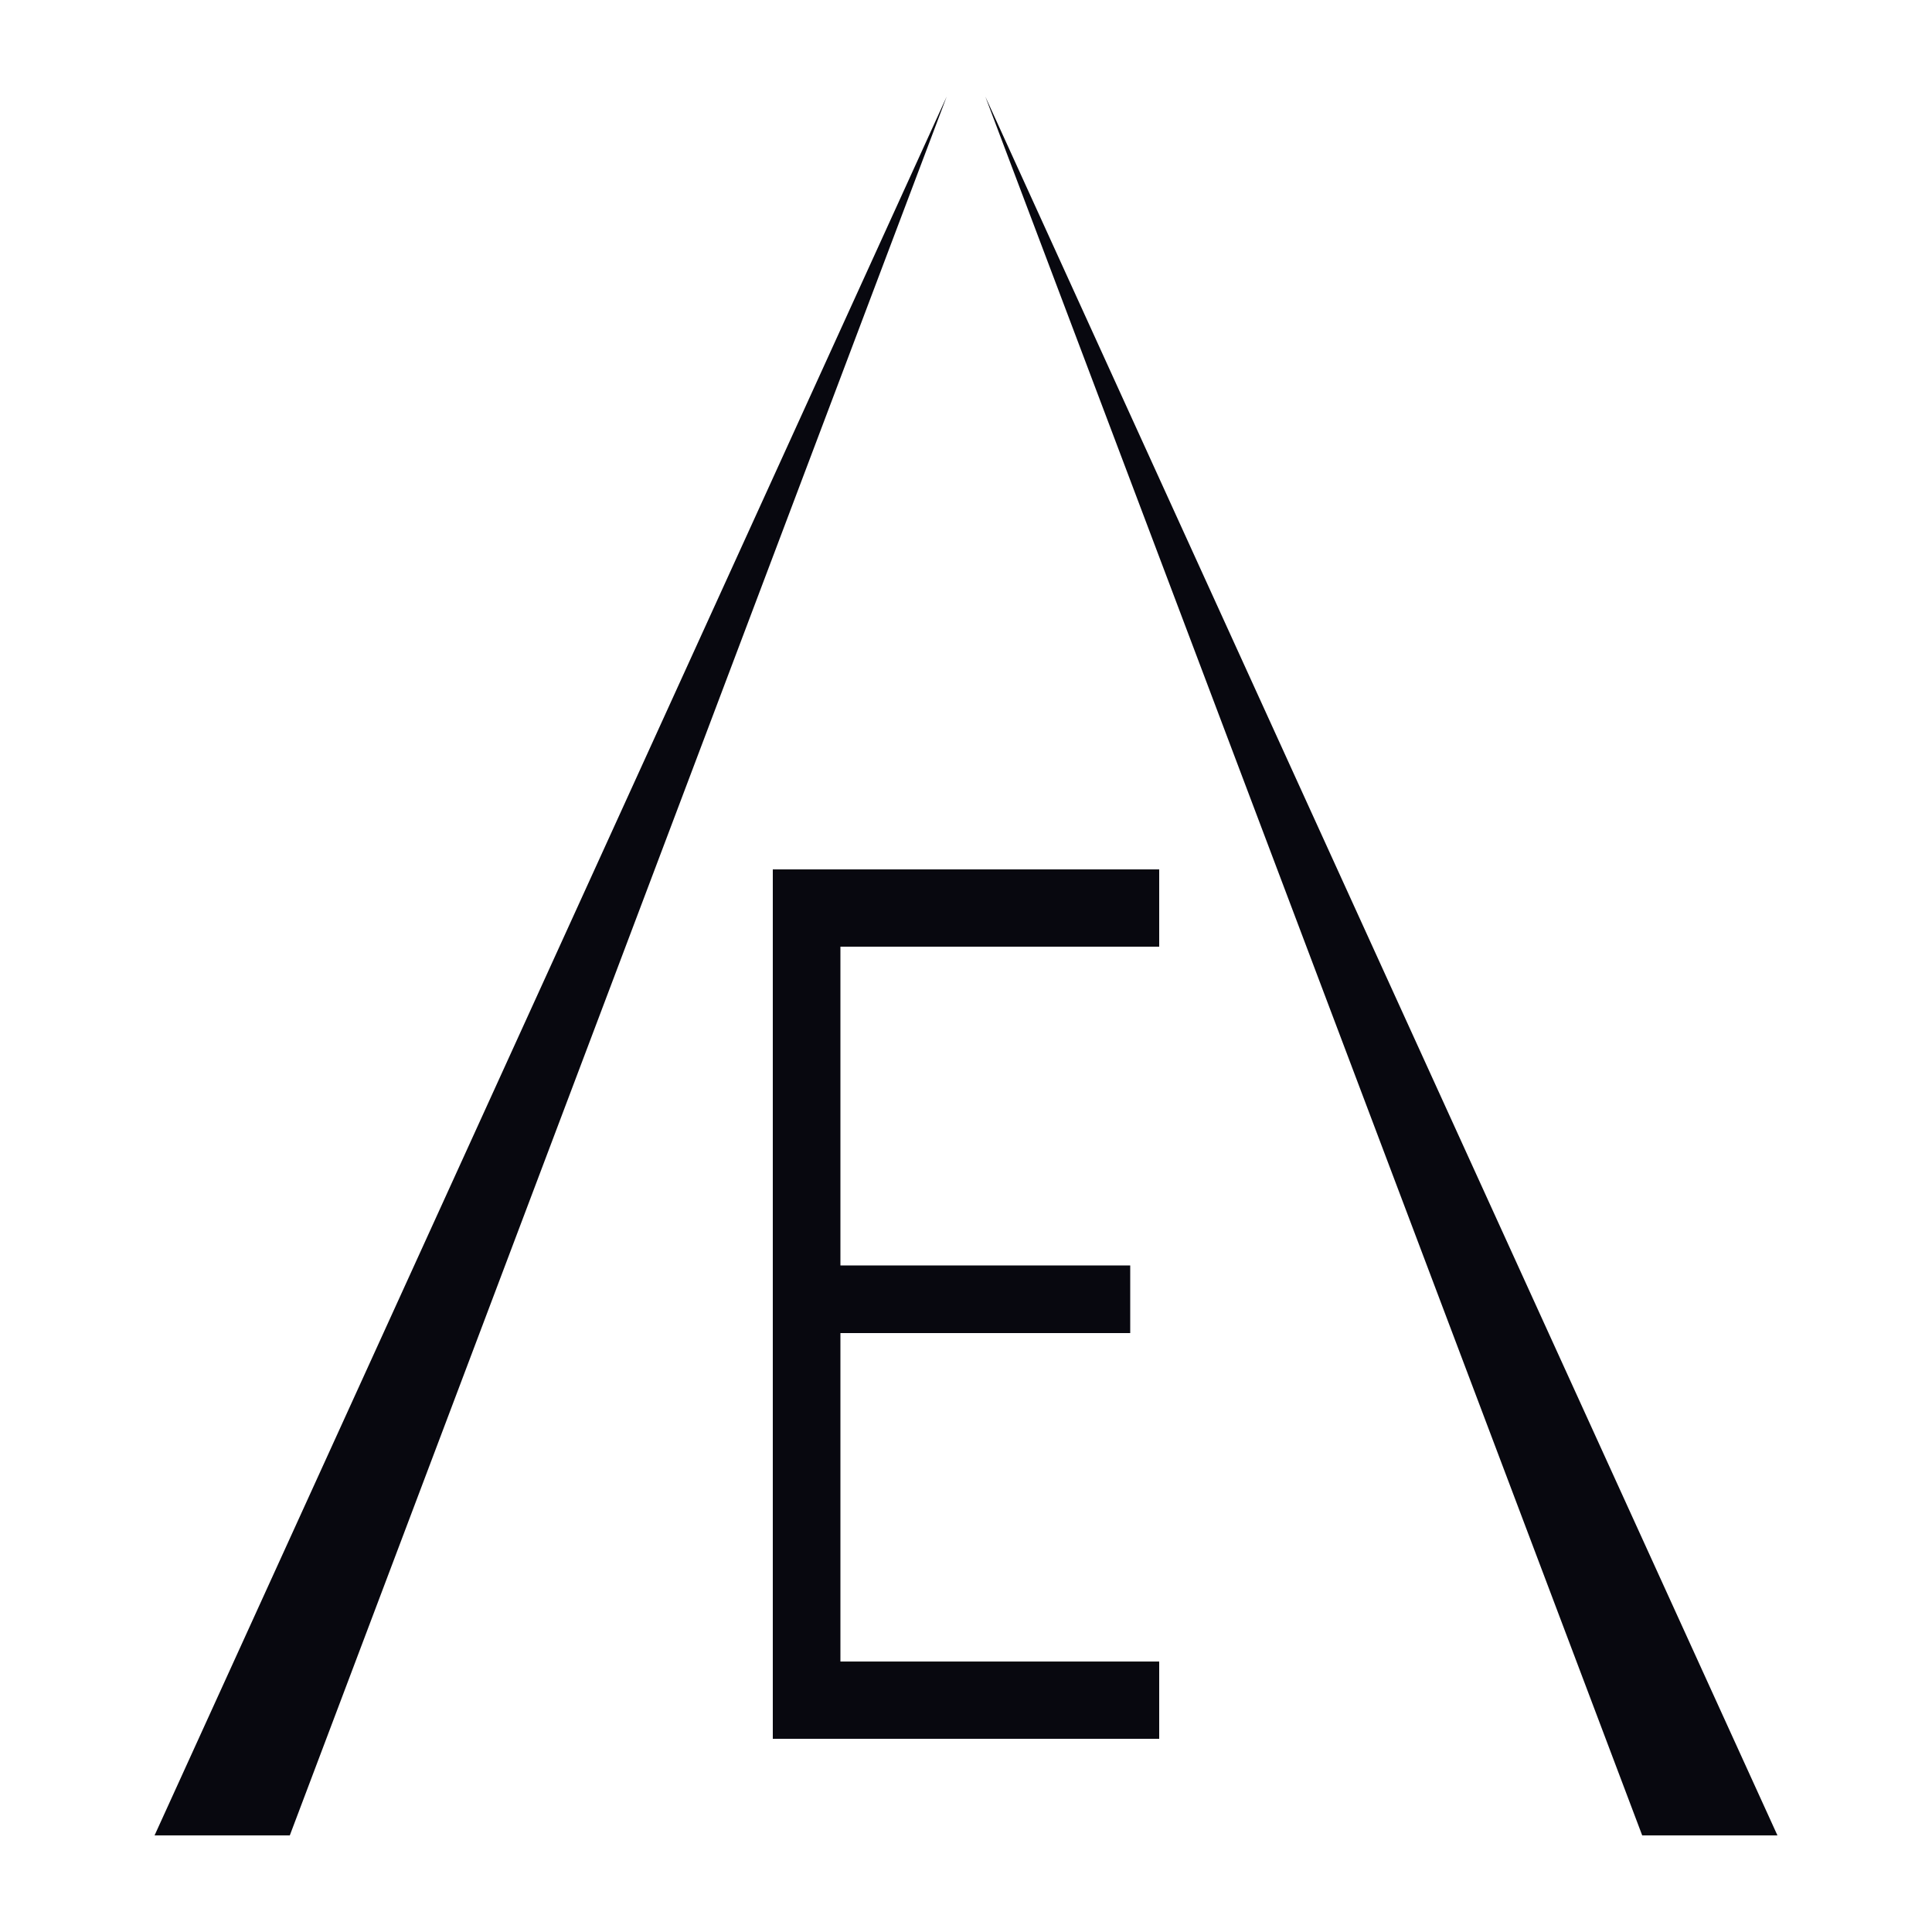
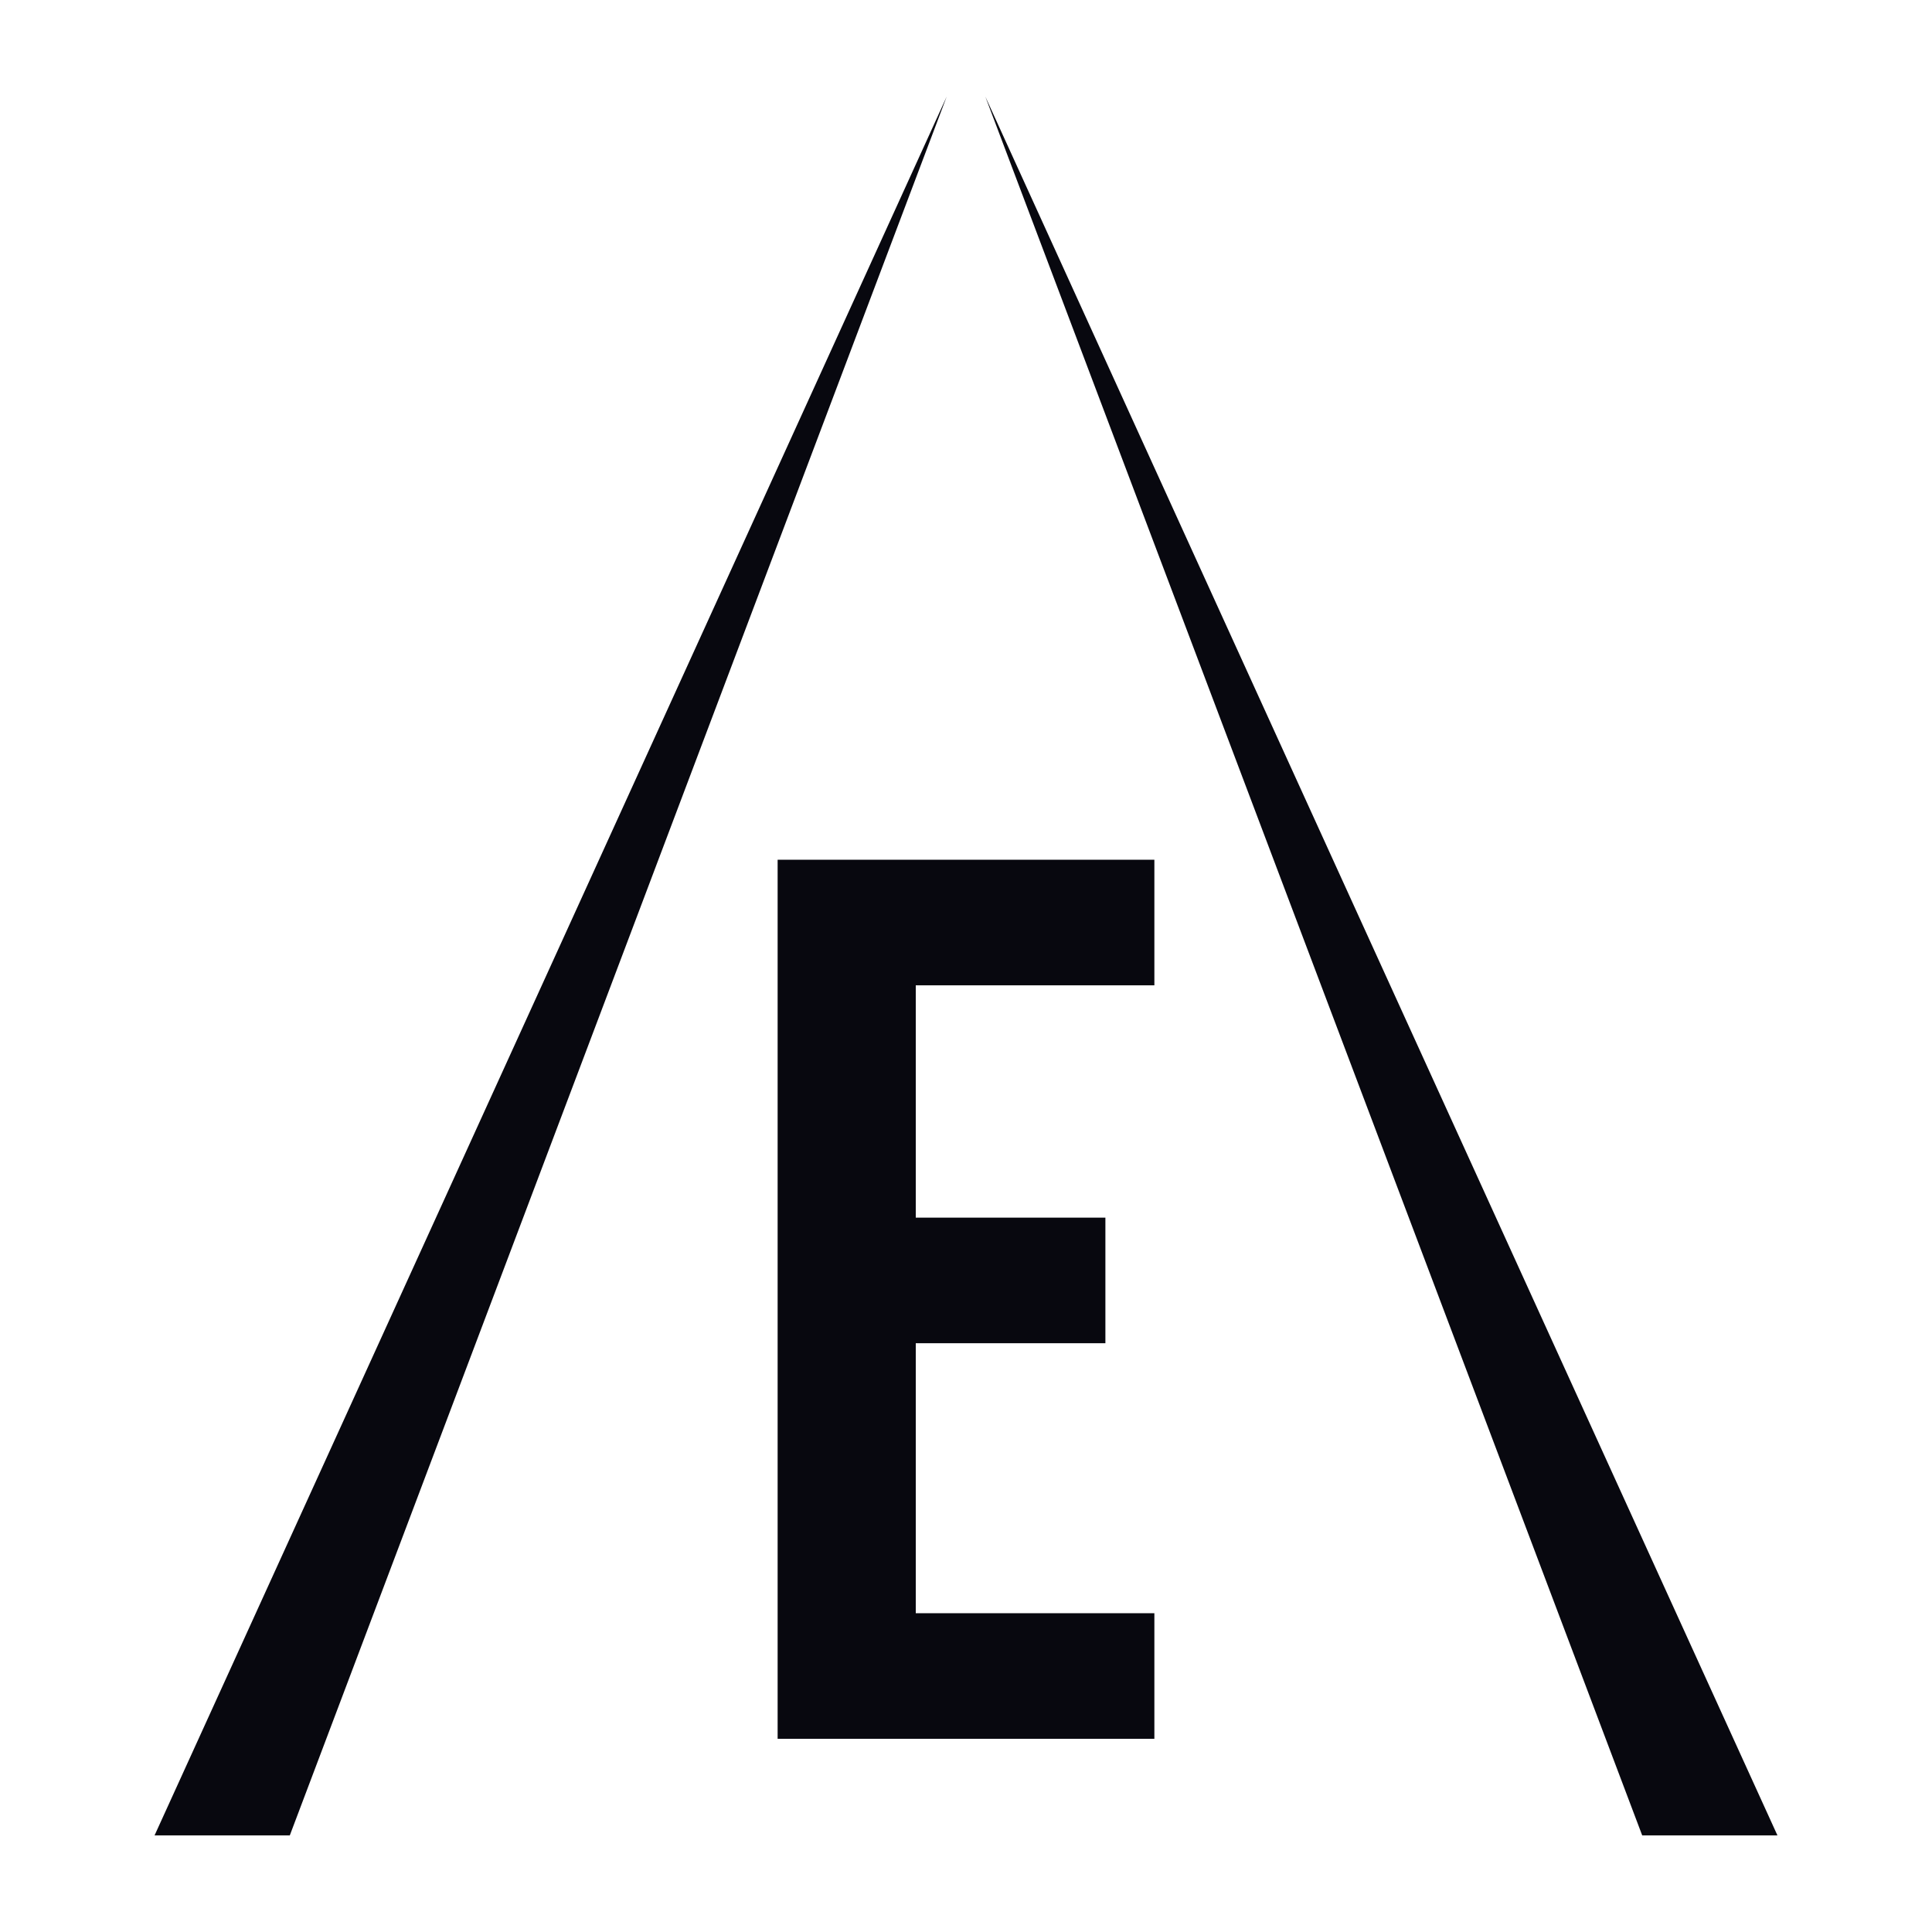
<svg xmlns="http://www.w3.org/2000/svg" viewBox="0 0 200 200" fill="none">
  <path d="M 98 10 L 30 190 L 16 190 Z" fill="#08080F" />
  <path d="M 102 10 L 184 190 L 170 190 Z" fill="#08080F" />
-   <path d="M 80 90 L 120 90 L 120 98 L 87 98 L 87 131 L 117 131 L 117 138 L 87 138 L 87 172 L 120 172 L 120 180 L 80 180 Z" fill="#08080F" />
+   <path d="M80.5 89L119.5 89L119.5 102L94.8 102L94.8 126.05L114.43 126.05L114.43 139.05L94.8 139.05L94.8 167L119.5 167L119.5 180L80.5 180Z" fill="#08080F" />
</svg>
